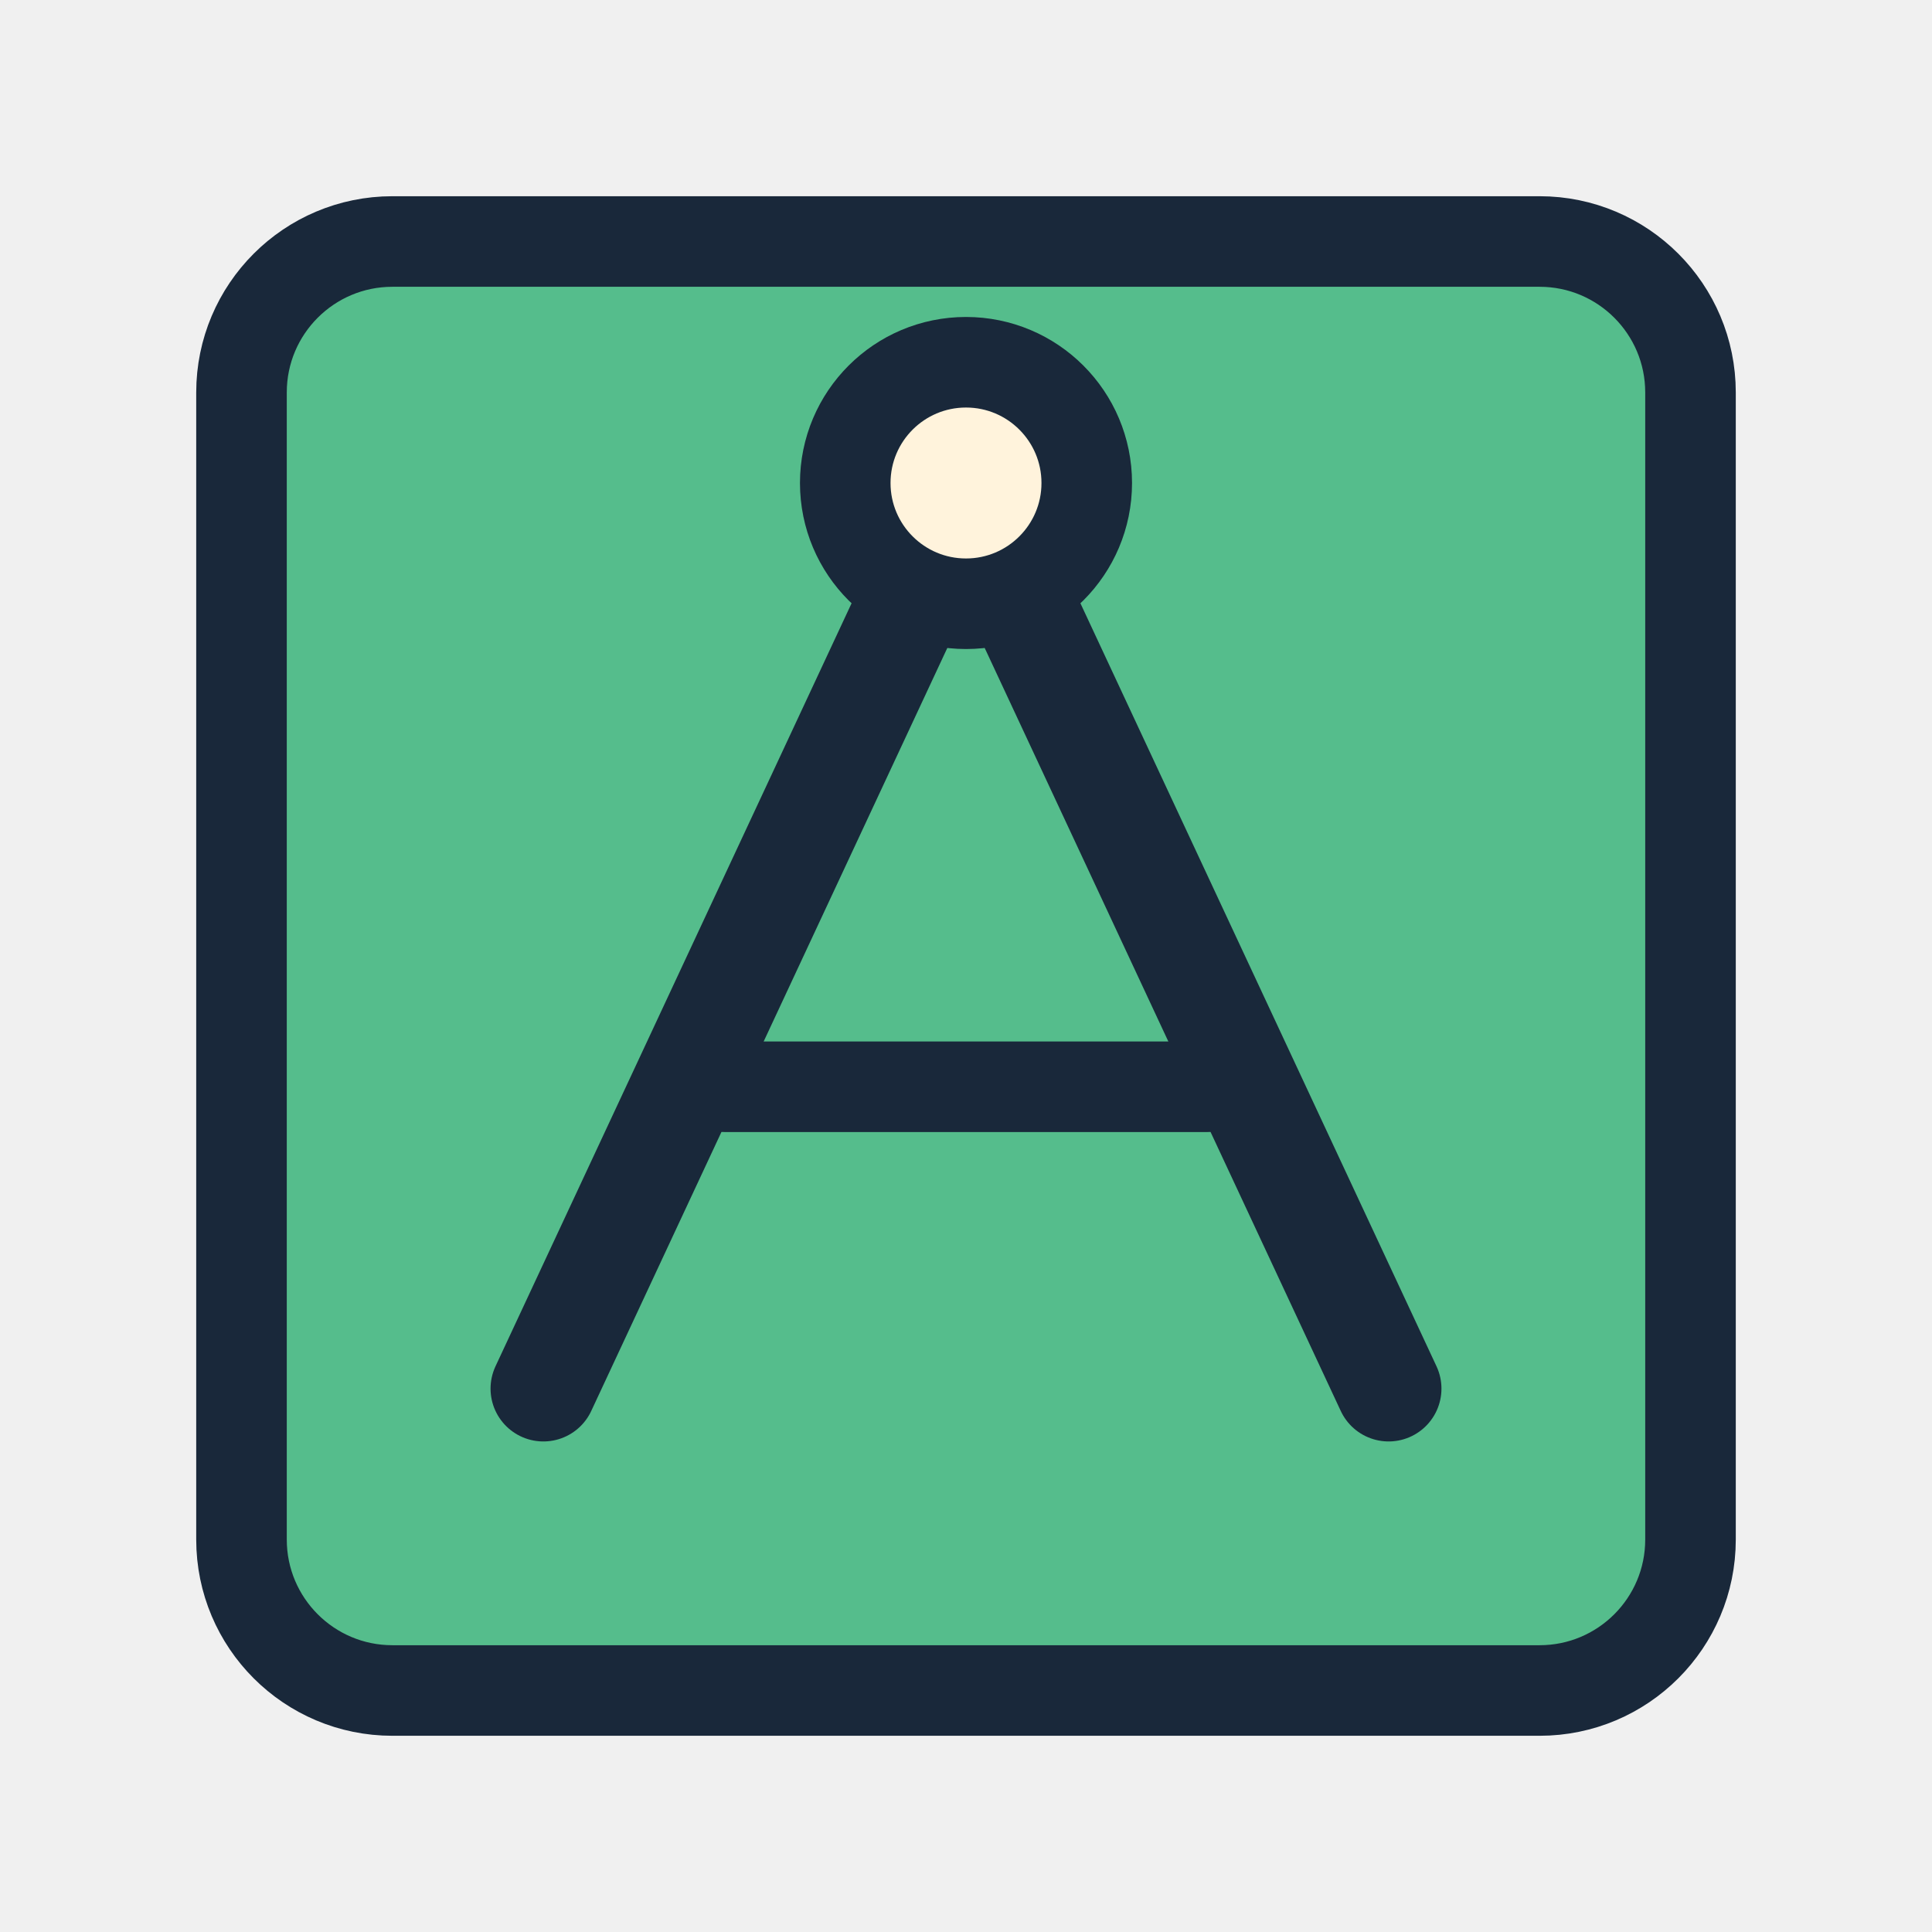
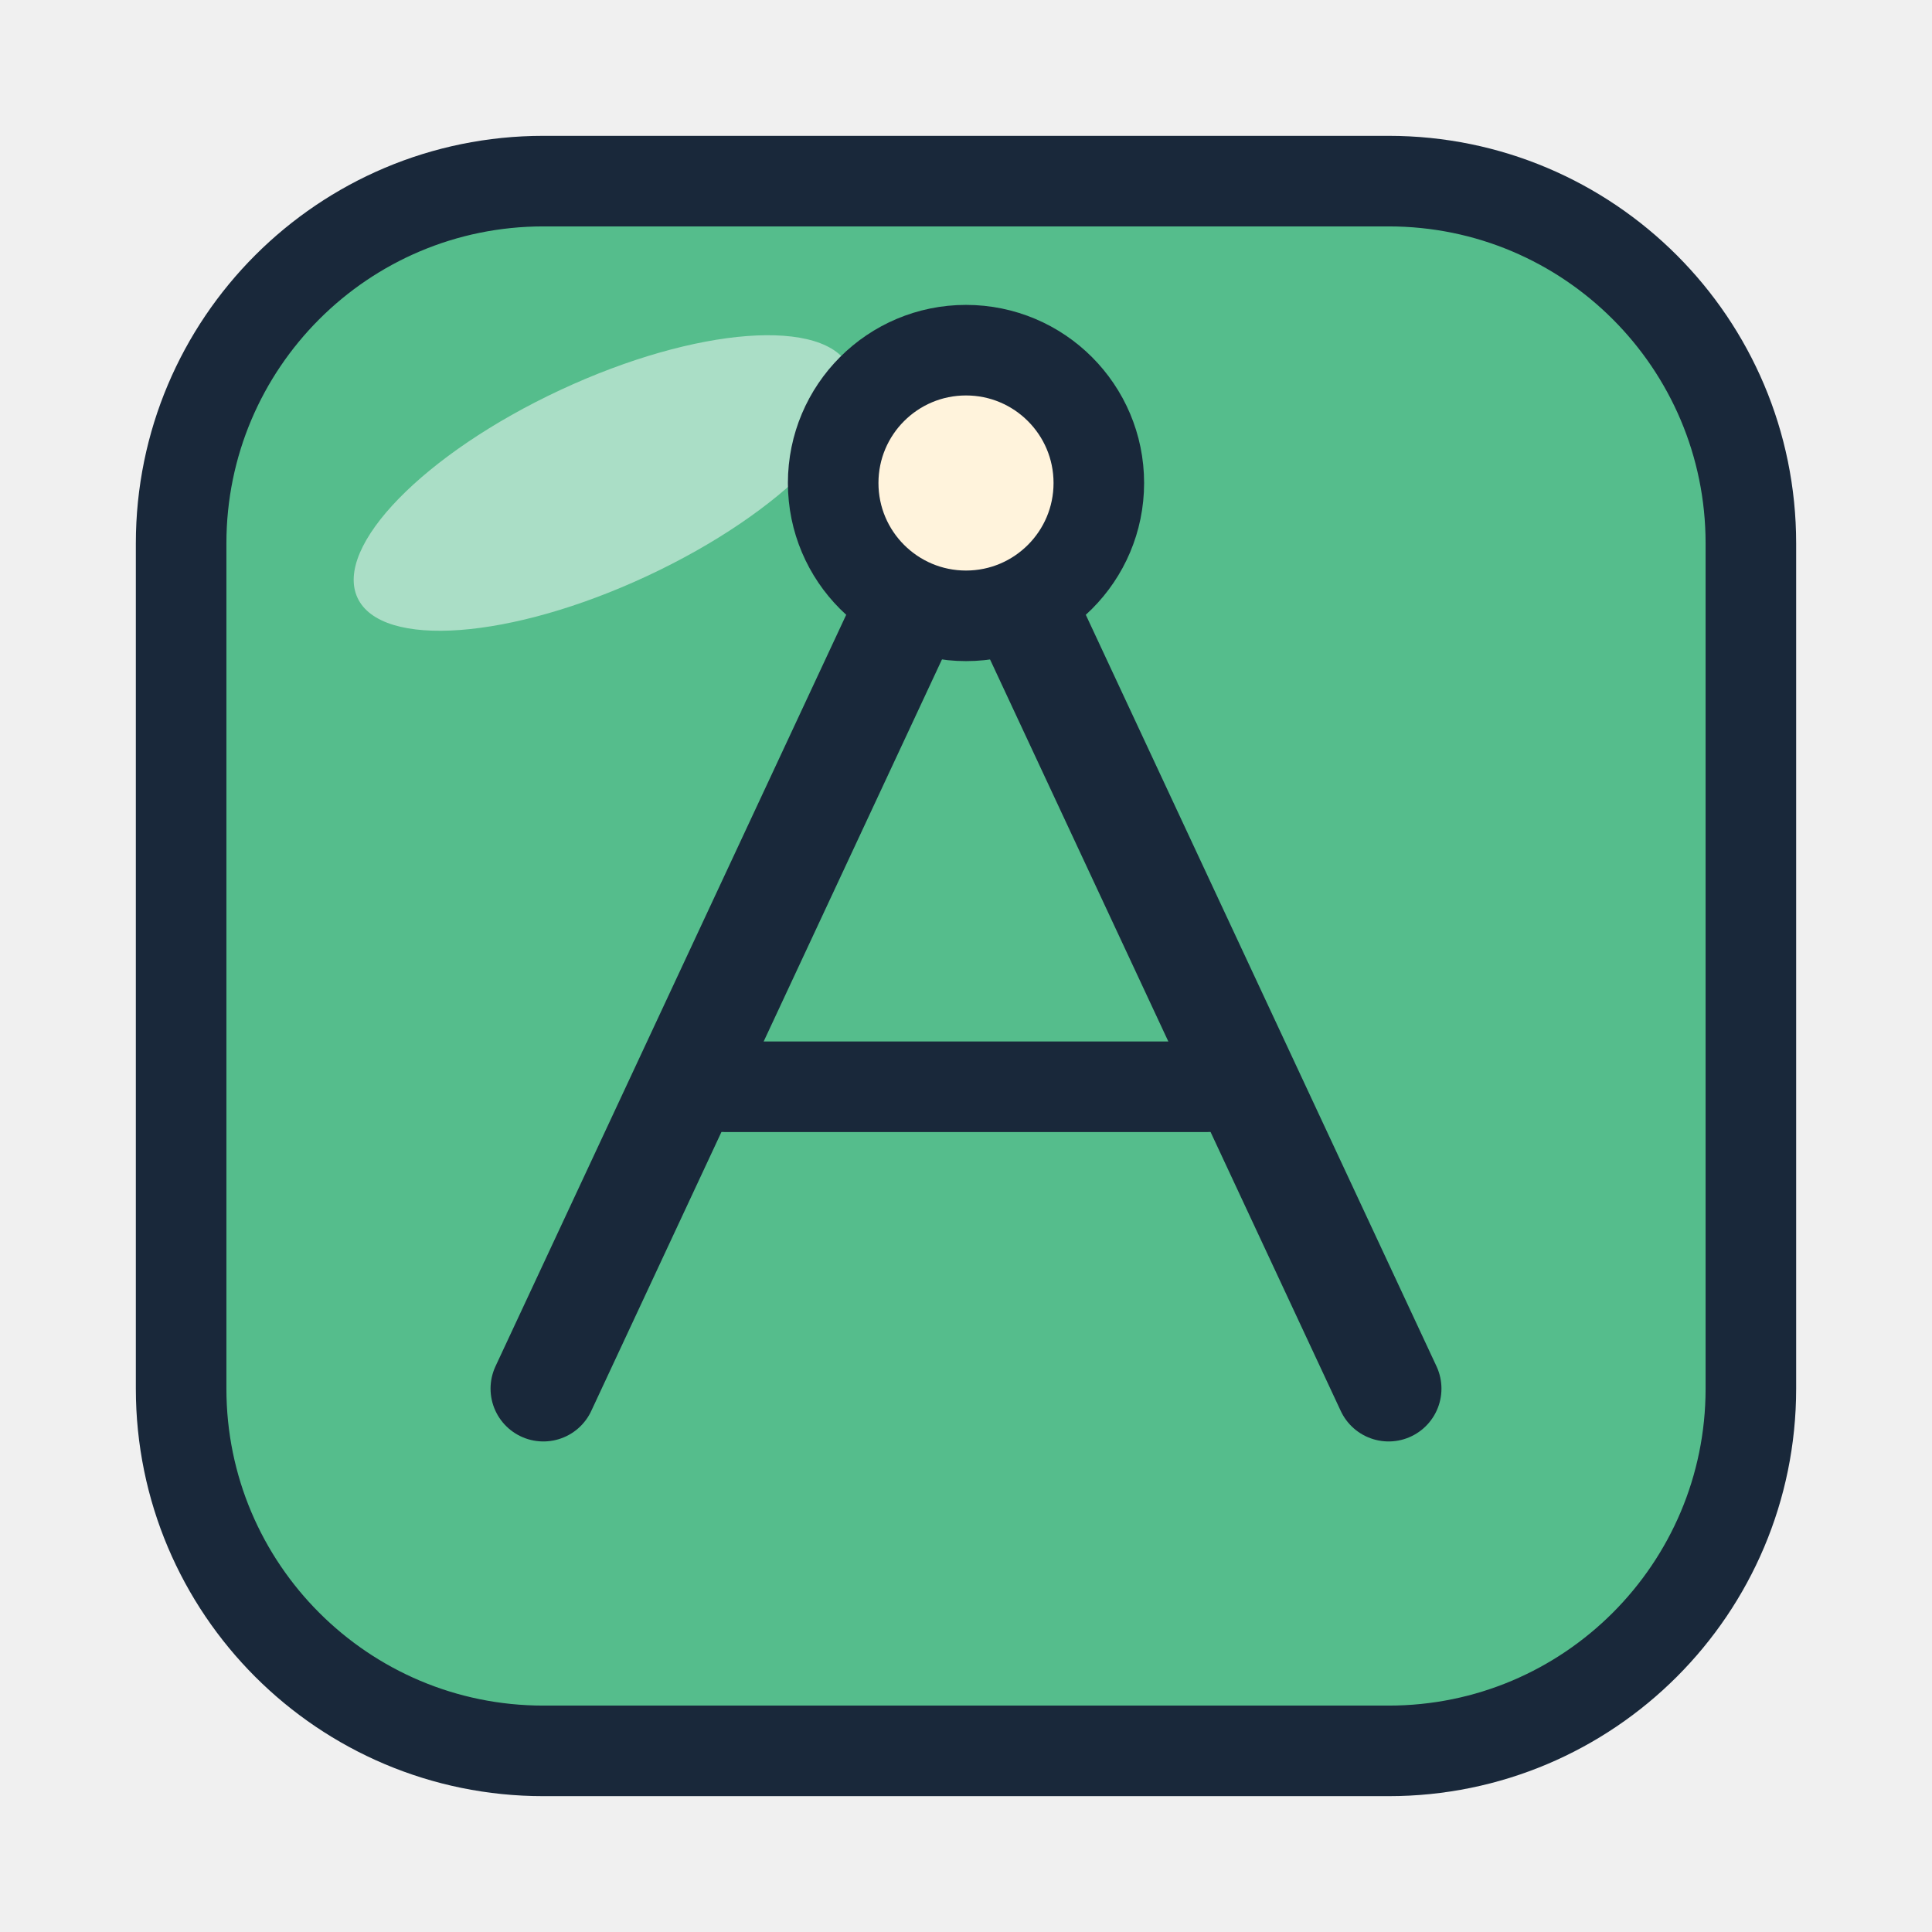
<svg xmlns="http://www.w3.org/2000/svg" viewBox="0 0 64 64" width="64" height="64" role="img">
  <g stroke="#19283A" stroke-width="3" stroke-linejoin="round" stroke-linecap="round">
-     <rect x="8" y="8" width="48" height="48" rx="5" fill="#55BD8C" />
+     <rect x="6" y="6" width="52" height="52" rx="12" fill="#55BD8C" />
+     <ellipse cx="20" cy="16" rx="9" ry="3.4" fill="#fff" opacity="0.5" stroke="none" transform="rotate(-25 20 16)" />
    <path d="M18 46 L32 16 L46 46" fill="none" stroke-width="3.5" />
    <path d="M24 36 H40" stroke-width="3" />
-     <circle cx="32" cy="16" r="4" fill="#FFF3DC" />
+     <circle cx="32" cy="16" r="4.4" fill="#FFF3DC" />
  </g>
</svg>
